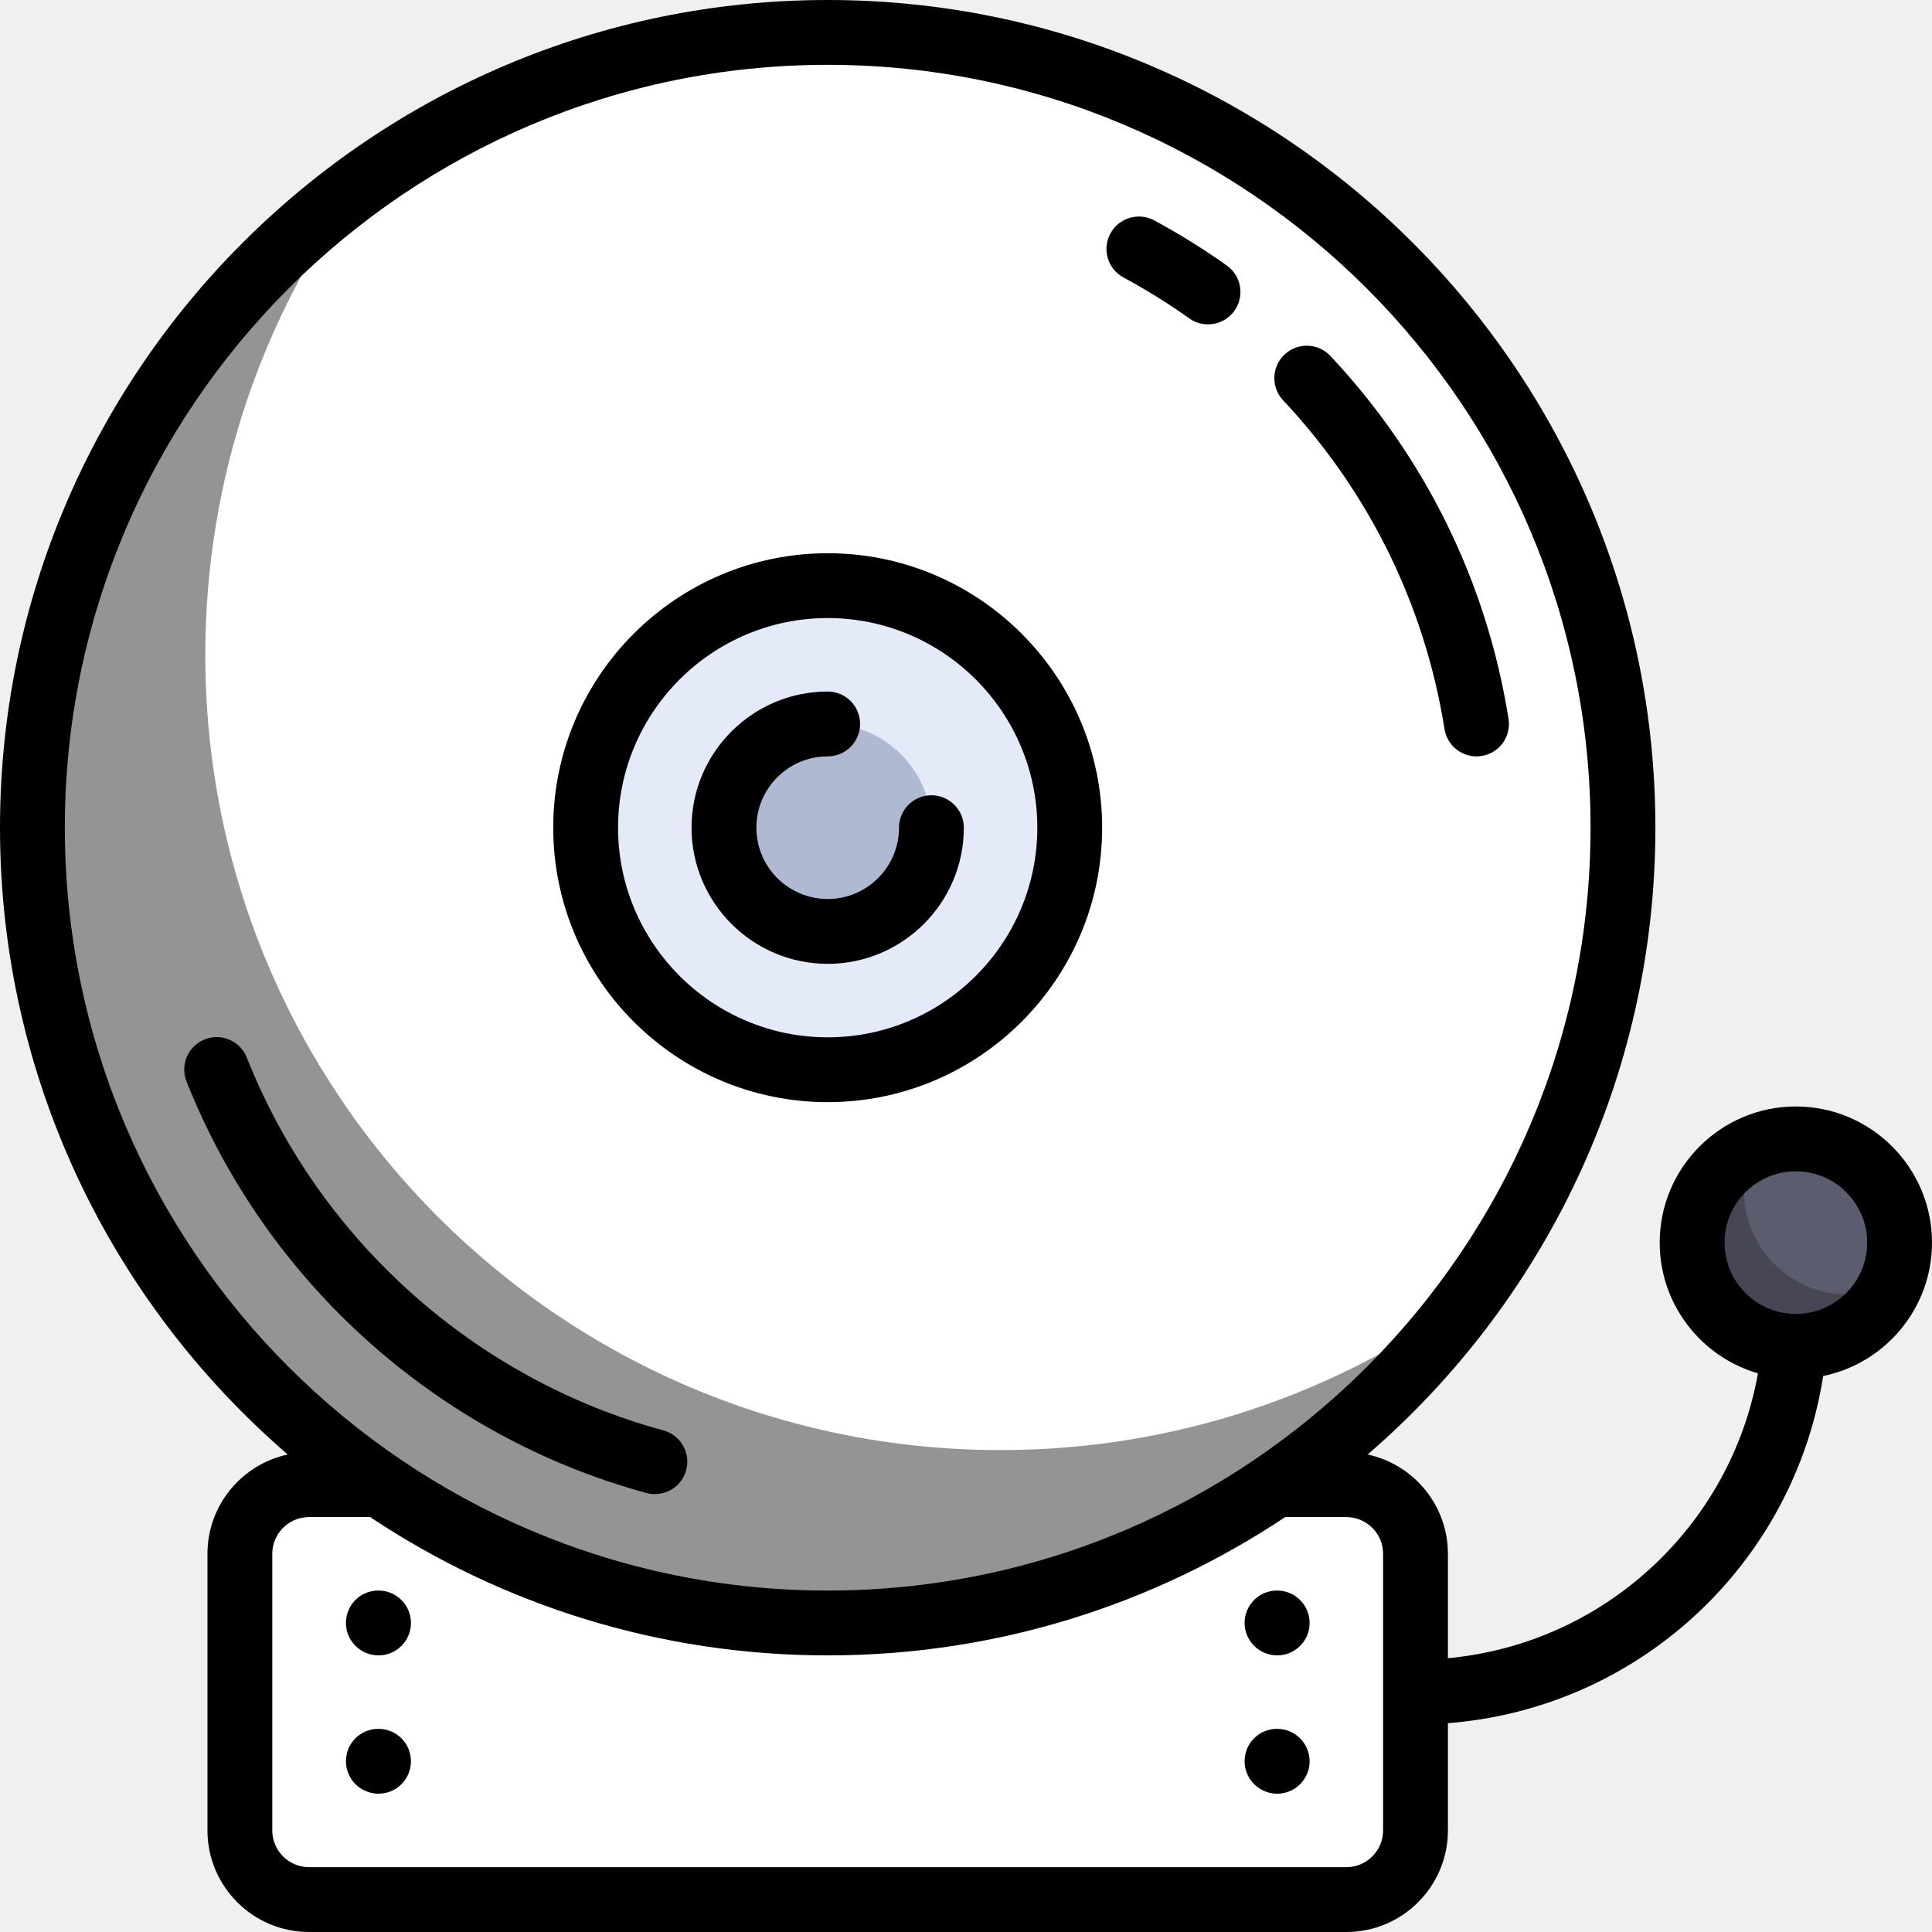
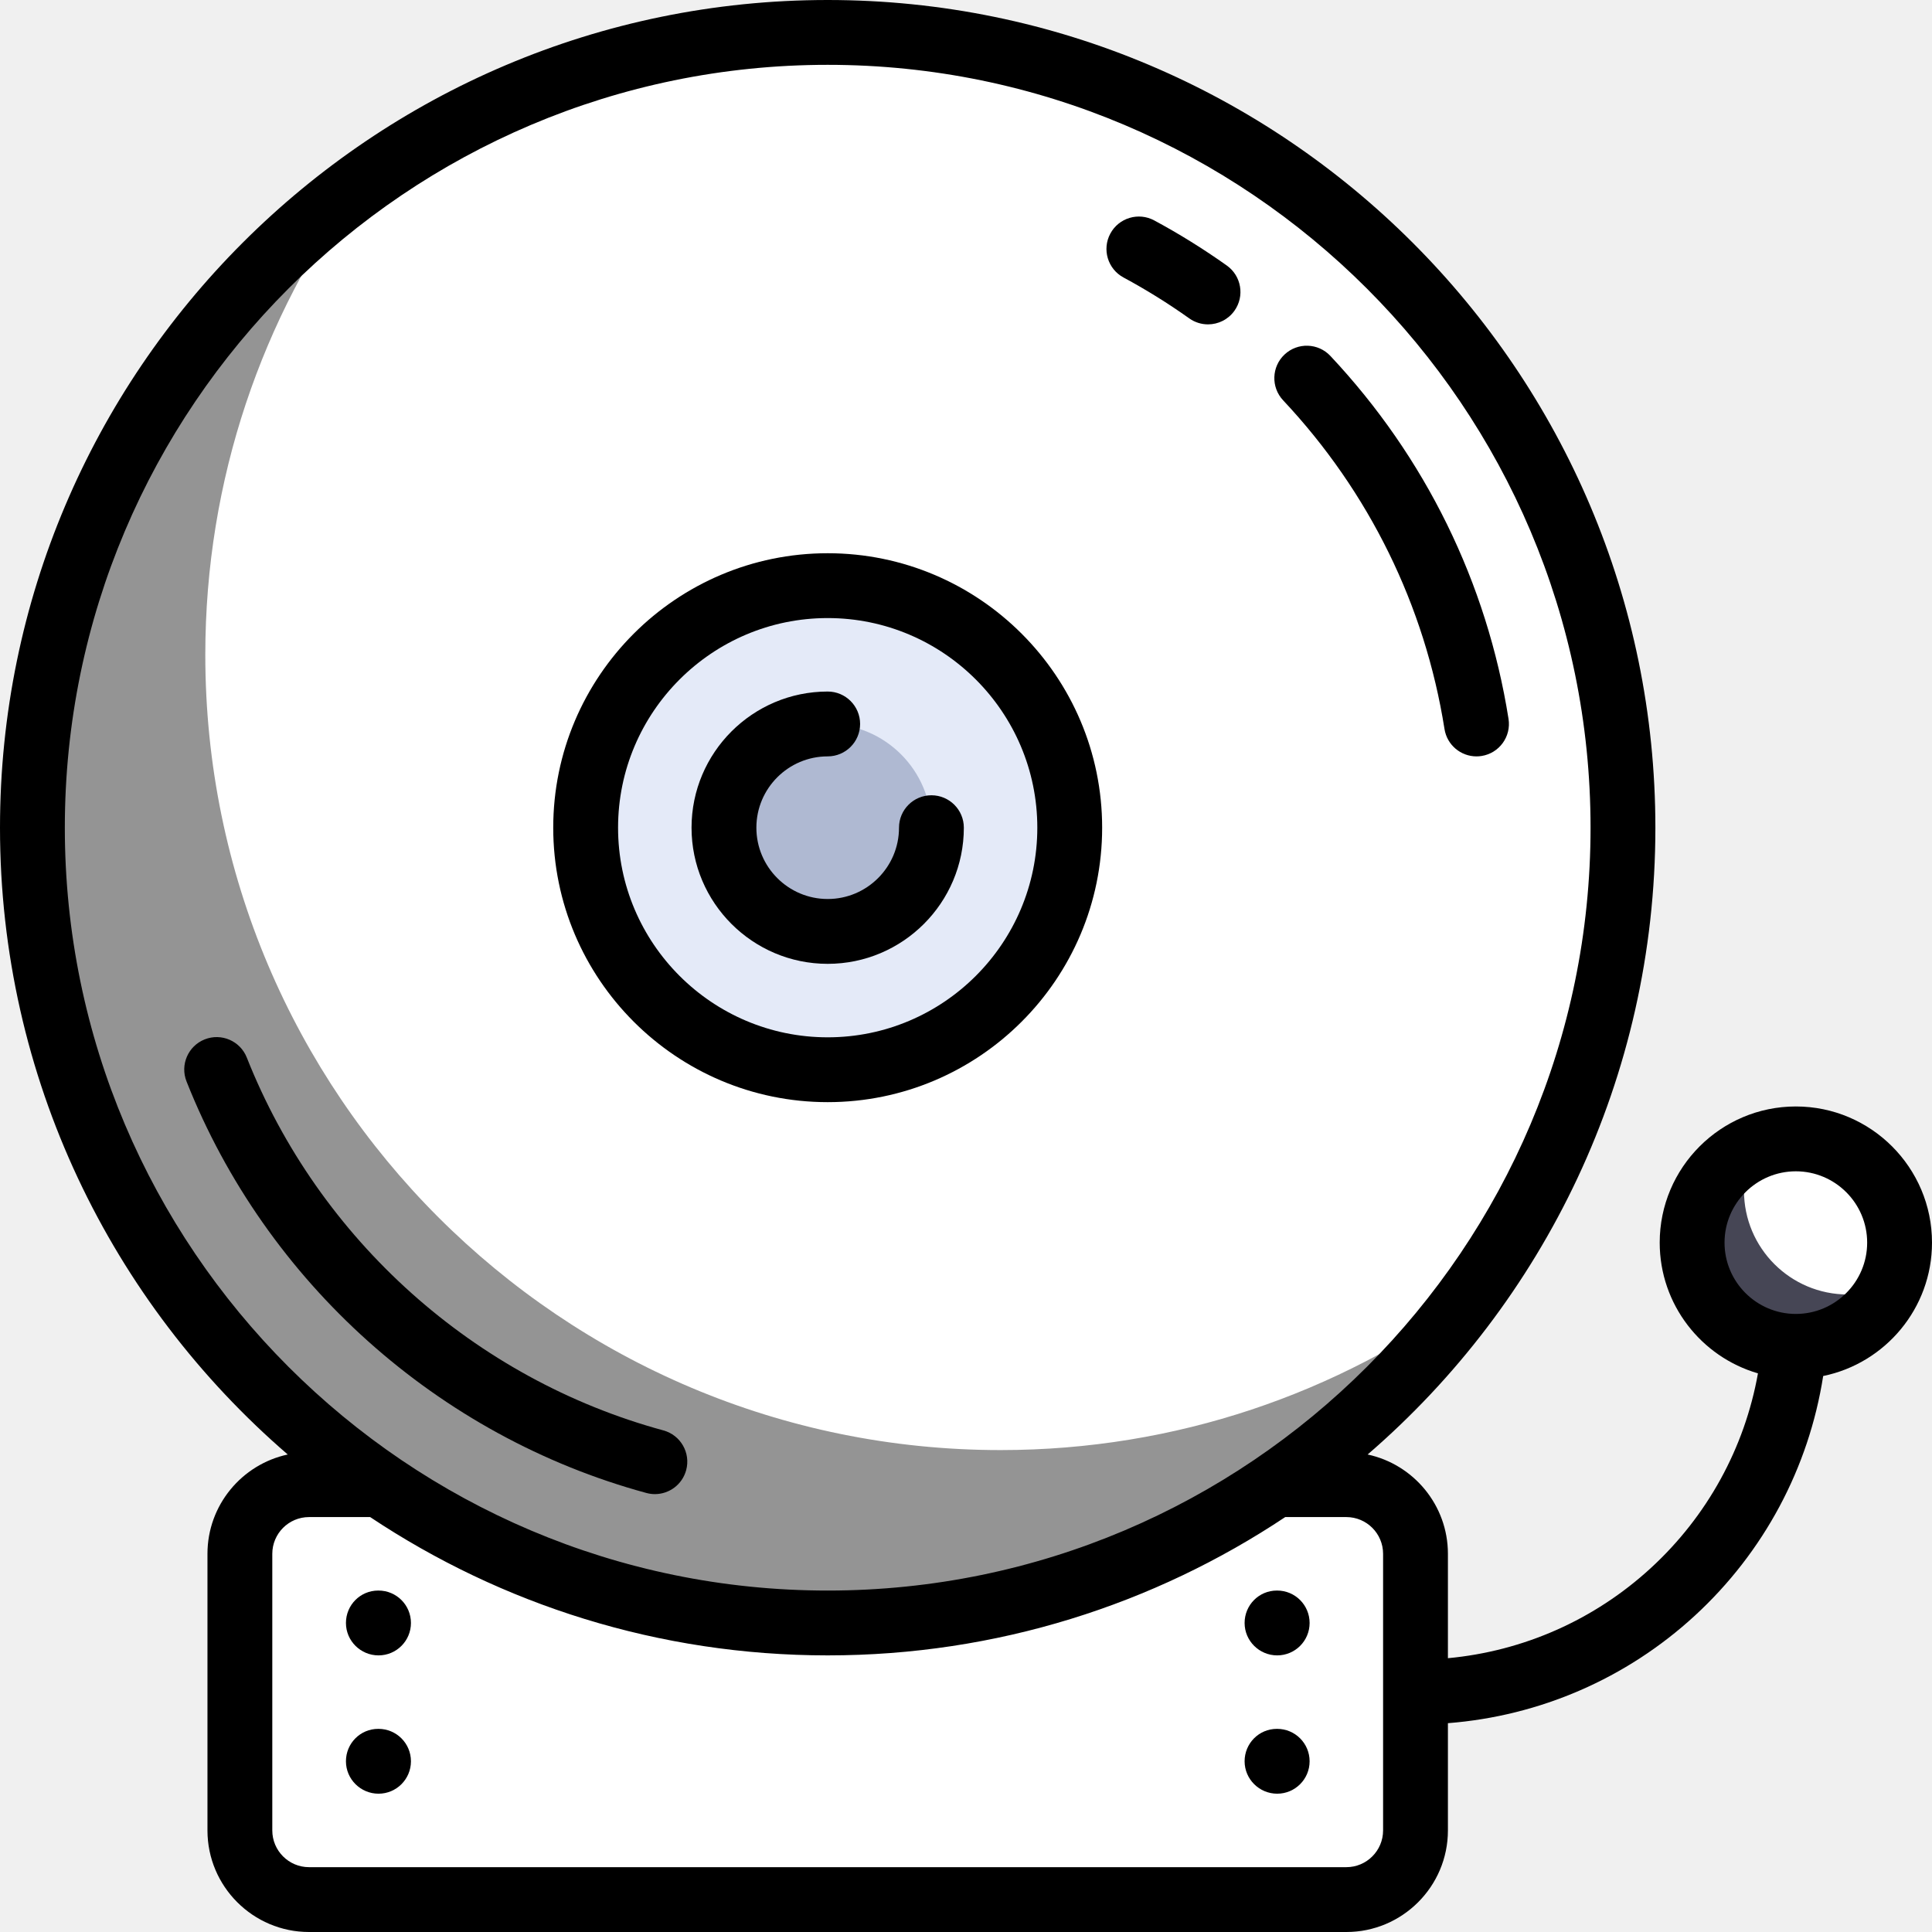
<svg xmlns="http://www.w3.org/2000/svg" version="1.1" id="Layer_1" x="0px" y="0px" viewBox="0 0 128 128" xml:space="preserve" width="128" height="128">
  <defs id="defs71" />
  <g id="g6" transform="scale(0.25)" style="stroke-width:4">
    <path style="fill:#ffffff;fill-opacity:1;stroke-width:4" d="M 356.796,503.409 H 81.897 c -10.122,0 -18.327,-8.205 -18.327,-18.327 v -73.306 c 0,-10.122 8.205,-18.327 18.327,-18.327 h 274.899 c 10.122,0 18.327,8.205 18.327,18.327 v 73.306 c 0,10.123 -8.205,18.327 -18.327,18.327 z" id="path2" />
    <circle style="fill:#ffffff;fill-opacity:1;stroke-width:4" cx="219.347" cy="219.347" r="210.756" id="circle4" />
  </g>
  <path style="fill:#000000;stroke-width:4;fill-opacity:0.421" d="M 265.163,384.286 C 148.765,384.286 54.407,289.927 54.407,173.53 54.407,127.023 69.504,84.058 95.018,49.201 42.635,87.544 8.591,149.456 8.591,219.347 c 0,116.397 94.358,210.756 210.756,210.756 69.89,0 131.802,-34.044 170.144,-86.427 -34.857,25.515 -77.82,40.61 -124.328,40.61 z" id="path8" transform="scale(0.25)" />
  <circle style="fill:#e4eaf8;stroke-width:4" cx="219.347" cy="219.347" r="64.143" id="circle10" transform="scale(0.25)" />
  <circle style="fill:#afb9d2;stroke-width:4" cx="219.347" cy="219.347" r="27.49" id="circle12" transform="scale(0.25)" />
-   <circle style="fill:#5b5d6e;stroke-width:4" cx="475.919" cy="329.306" r="27.49" id="circle14" transform="scale(0.25)" />
+   <circle style="fill:#ffffff;stroke-width:4;fill-opacity:1" cx="475.919" cy="329.306" r="27.49" id="circle14" transform="scale(0.25)" />
  <path style="fill:#464655;stroke-width:4" d="m 489.664,343.051 c -15.182,0 -27.49,-12.307 -27.49,-27.49 0,-4.028 0.914,-7.827 2.472,-11.273 -9.545,4.31 -16.217,13.864 -16.217,25.018 0,15.182 12.307,27.49 27.49,27.49 11.154,0 20.708,-6.671 25.018,-16.217 -3.446,1.558 -7.244,2.472 -11.273,2.472 z" id="path16" transform="scale(0.25)" />
  <path d="m 219.347,255.427 c 19.895,0 36.081,-16.186 36.081,-36.081 0,-4.744 -3.846,-8.591 -8.591,-8.591 -4.744,0 -8.591,3.846 -8.591,8.591 0,10.421 -8.478,18.899 -18.899,18.899 -10.421,0 -18.899,-8.478 -18.899,-18.899 0,-10.421 8.478,-18.899 18.899,-18.899 4.744,0 8.591,-3.846 8.591,-8.591 0,-4.744 -3.846,-8.591 -8.591,-8.591 -19.895,0 -36.081,16.186 -36.081,36.081 0,19.895 16.186,36.081 36.081,36.081 z" id="path18" transform="scale(0.25)" style="stroke-width:4" />
  <path d="m 219.347,292.081 c 40.106,0 72.734,-32.628 72.734,-72.734 0,-40.106 -32.628,-72.734 -72.734,-72.734 -40.106,0 -72.734,32.628 -72.734,72.734 0,40.106 32.628,72.734 72.734,72.734 z m 0,-128.287 c 30.632,0 55.553,24.921 55.553,55.553 0,30.632 -24.921,55.553 -55.553,55.553 -30.632,0 -55.553,-24.921 -55.553,-55.553 0,-30.632 24.921,-55.553 55.553,-55.553 z" id="path20" transform="scale(0.25)" style="stroke-width:4" />
  <path d="m 100.315,421.512 h -0.092 c -4.744,0 -8.545,3.846 -8.545,8.591 0,4.745 3.892,8.591 8.636,8.591 4.744,0 8.591,-3.846 8.591,-8.591 0,-4.745 -3.845,-8.591 -8.59,-8.591 z" id="path22" transform="scale(0.25)" style="stroke-width:4" />
  <path d="m 100.315,458.166 h -0.092 c -4.744,0 -8.545,3.846 -8.545,8.591 0,4.744 3.892,8.591 8.636,8.591 4.744,0 8.591,-3.846 8.591,-8.591 0.001,-4.745 -3.845,-8.591 -8.59,-8.591 z" id="path24" transform="scale(0.25)" style="stroke-width:4" />
  <path d="m 338.47,421.512 h -0.092 c -4.744,0 -8.545,3.846 -8.545,8.591 0,4.745 3.892,8.591 8.636,8.591 4.744,0 8.591,-3.846 8.591,-8.591 0,-4.745 -3.846,-8.591 -8.59,-8.591 z" id="path26" transform="scale(0.25)" style="stroke-width:4" />
  <path d="m 338.47,458.166 h -0.092 c -4.744,0 -8.545,3.846 -8.545,8.591 0,4.744 3.892,8.591 8.636,8.591 4.744,0 8.591,-3.846 8.591,-8.591 0,-4.745 -3.846,-8.591 -8.59,-8.591 z" id="path28" transform="scale(0.25)" style="stroke-width:4" />
  <path d="m 512,329.306 c 0,-19.895 -16.186,-36.081 -36.081,-36.081 -19.895,0 -36.081,16.186 -36.081,36.081 0,16.41 11.017,30.287 26.039,34.648 -3.529,19.755 -13.429,37.849 -28.393,51.597 -14.927,13.713 -33.763,22.031 -53.771,23.889 v -27.664 c 0,-12.908 -9.134,-23.718 -21.276,-26.318 46.666,-40.254 76.256,-99.791 76.256,-166.111 C 438.694,98.399 340.294,0 219.347,0 98.4,0 0,98.399 0,219.347 c 0,66.321 29.589,125.857 76.256,166.111 -12.143,2.6 -21.276,13.41 -21.276,26.318 v 73.306 C 54.98,499.925 67.055,512 81.897,512 h 274.899 c 14.842,0 26.917,-12.075 26.917,-26.917 V 456.66 c 24.33,-1.901 47.29,-11.821 65.396,-28.456 18.332,-16.843 30.243,-39.198 34.053,-63.548 C 499.599,361.293 512,346.721 512,329.306 Z M 17.181,219.347 c 0,-111.474 90.692,-202.166 202.166,-202.166 111.474,0 202.166,90.692 202.166,202.166 0,111.474 -90.692,202.166 -202.166,202.166 -111.474,0 -202.166,-90.692 -202.166,-202.166 z m 349.351,265.736 c 0,5.369 -4.367,9.736 -9.736,9.736 H 81.897 c -5.369,0 -9.736,-4.367 -9.736,-9.736 v -73.306 c 0,-5.369 4.367,-9.736 9.736,-9.736 h 16.2 c 34.756,23.144 76.453,36.653 121.25,36.653 44.797,0 86.494,-13.509 121.25,-36.653 h 16.2 c 5.369,0 9.736,4.367 9.736,9.736 v 73.306 z M 475.919,348.206 c -10.421,0 -18.899,-8.478 -18.899,-18.899 0,-10.421 8.478,-18.899 18.899,-18.899 10.421,0 18.899,8.478 18.899,18.899 0,10.421 -8.478,18.899 -18.899,18.899 z" id="path30" transform="scale(0.25)" style="stroke-width:4" />
  <path d="m 297.739,73.538 c 5.997,3.231 11.86,6.876 17.423,10.833 1.511,1.074 3.25,1.591 4.972,1.591 2.686,0 5.332,-1.257 7.008,-3.611 2.75,-3.866 1.844,-9.23 -2.022,-11.98 -6.141,-4.367 -12.611,-8.39 -19.232,-11.957 -4.176,-2.25 -9.387,-0.688 -11.637,3.488 -2.251,4.175 -0.689,9.385 3.488,11.636 z" id="path32" transform="scale(0.25)" style="stroke-width:4" />
  <path d="m 171.293,395.652 c 0.755,0.205 1.513,0.304 2.26,0.304 3.781,0 7.245,-2.515 8.285,-6.339 1.245,-4.578 -1.457,-9.3 -6.035,-10.545 -50.009,-13.599 -91.279,-50.536 -110.397,-98.803 -1.747,-4.412 -6.74,-6.569 -11.151,-4.823 -4.411,1.747 -6.57,6.74 -4.823,11.151 21.101,53.275 66.657,94.042 121.861,109.055 z" id="path34" transform="scale(0.25)" style="stroke-width:4" />
  <path d="m 382.808,193.204 c 0.67,4.23 4.322,7.246 8.474,7.246 0.448,0 0.901,-0.034 1.356,-0.108 4.686,-0.743 7.882,-5.144 7.138,-9.83 -5.73,-36.13 -22.055,-69.39 -47.209,-96.184 -3.247,-3.459 -8.685,-3.63 -12.143,-0.383 -3.459,3.247 -3.631,8.683 -0.383,12.143 22.788,24.275 37.577,54.399 42.767,87.116 z" id="path36" transform="scale(0.25)" style="stroke-width:4" />
  <g id="g38" transform="scale(0.25)" style="stroke-width:4">
</g>
  <g id="g40" transform="scale(0.25)" style="stroke-width:4">
</g>
  <g id="g42" transform="scale(0.25)" style="stroke-width:4">
</g>
  <g id="g44" transform="scale(0.25)" style="stroke-width:4">
</g>
  <g id="g46" transform="scale(0.25)" style="stroke-width:4">
</g>
  <g id="g48" transform="scale(0.25)" style="stroke-width:4">
</g>
  <g id="g50" transform="scale(0.25)" style="stroke-width:4">
</g>
  <g id="g52" transform="scale(0.25)" style="stroke-width:4">
</g>
  <g id="g54" transform="scale(0.25)" style="stroke-width:4">
</g>
  <g id="g56" transform="scale(0.25)" style="stroke-width:4">
</g>
  <g id="g58" transform="scale(0.25)" style="stroke-width:4">
</g>
  <g id="g60" transform="scale(0.25)" style="stroke-width:4">
</g>
  <g id="g62" transform="scale(0.25)" style="stroke-width:4">
</g>
  <g id="g64" transform="scale(0.25)" style="stroke-width:4">
</g>
  <g id="g66" transform="scale(0.25)" style="stroke-width:4">
</g>
</svg>
